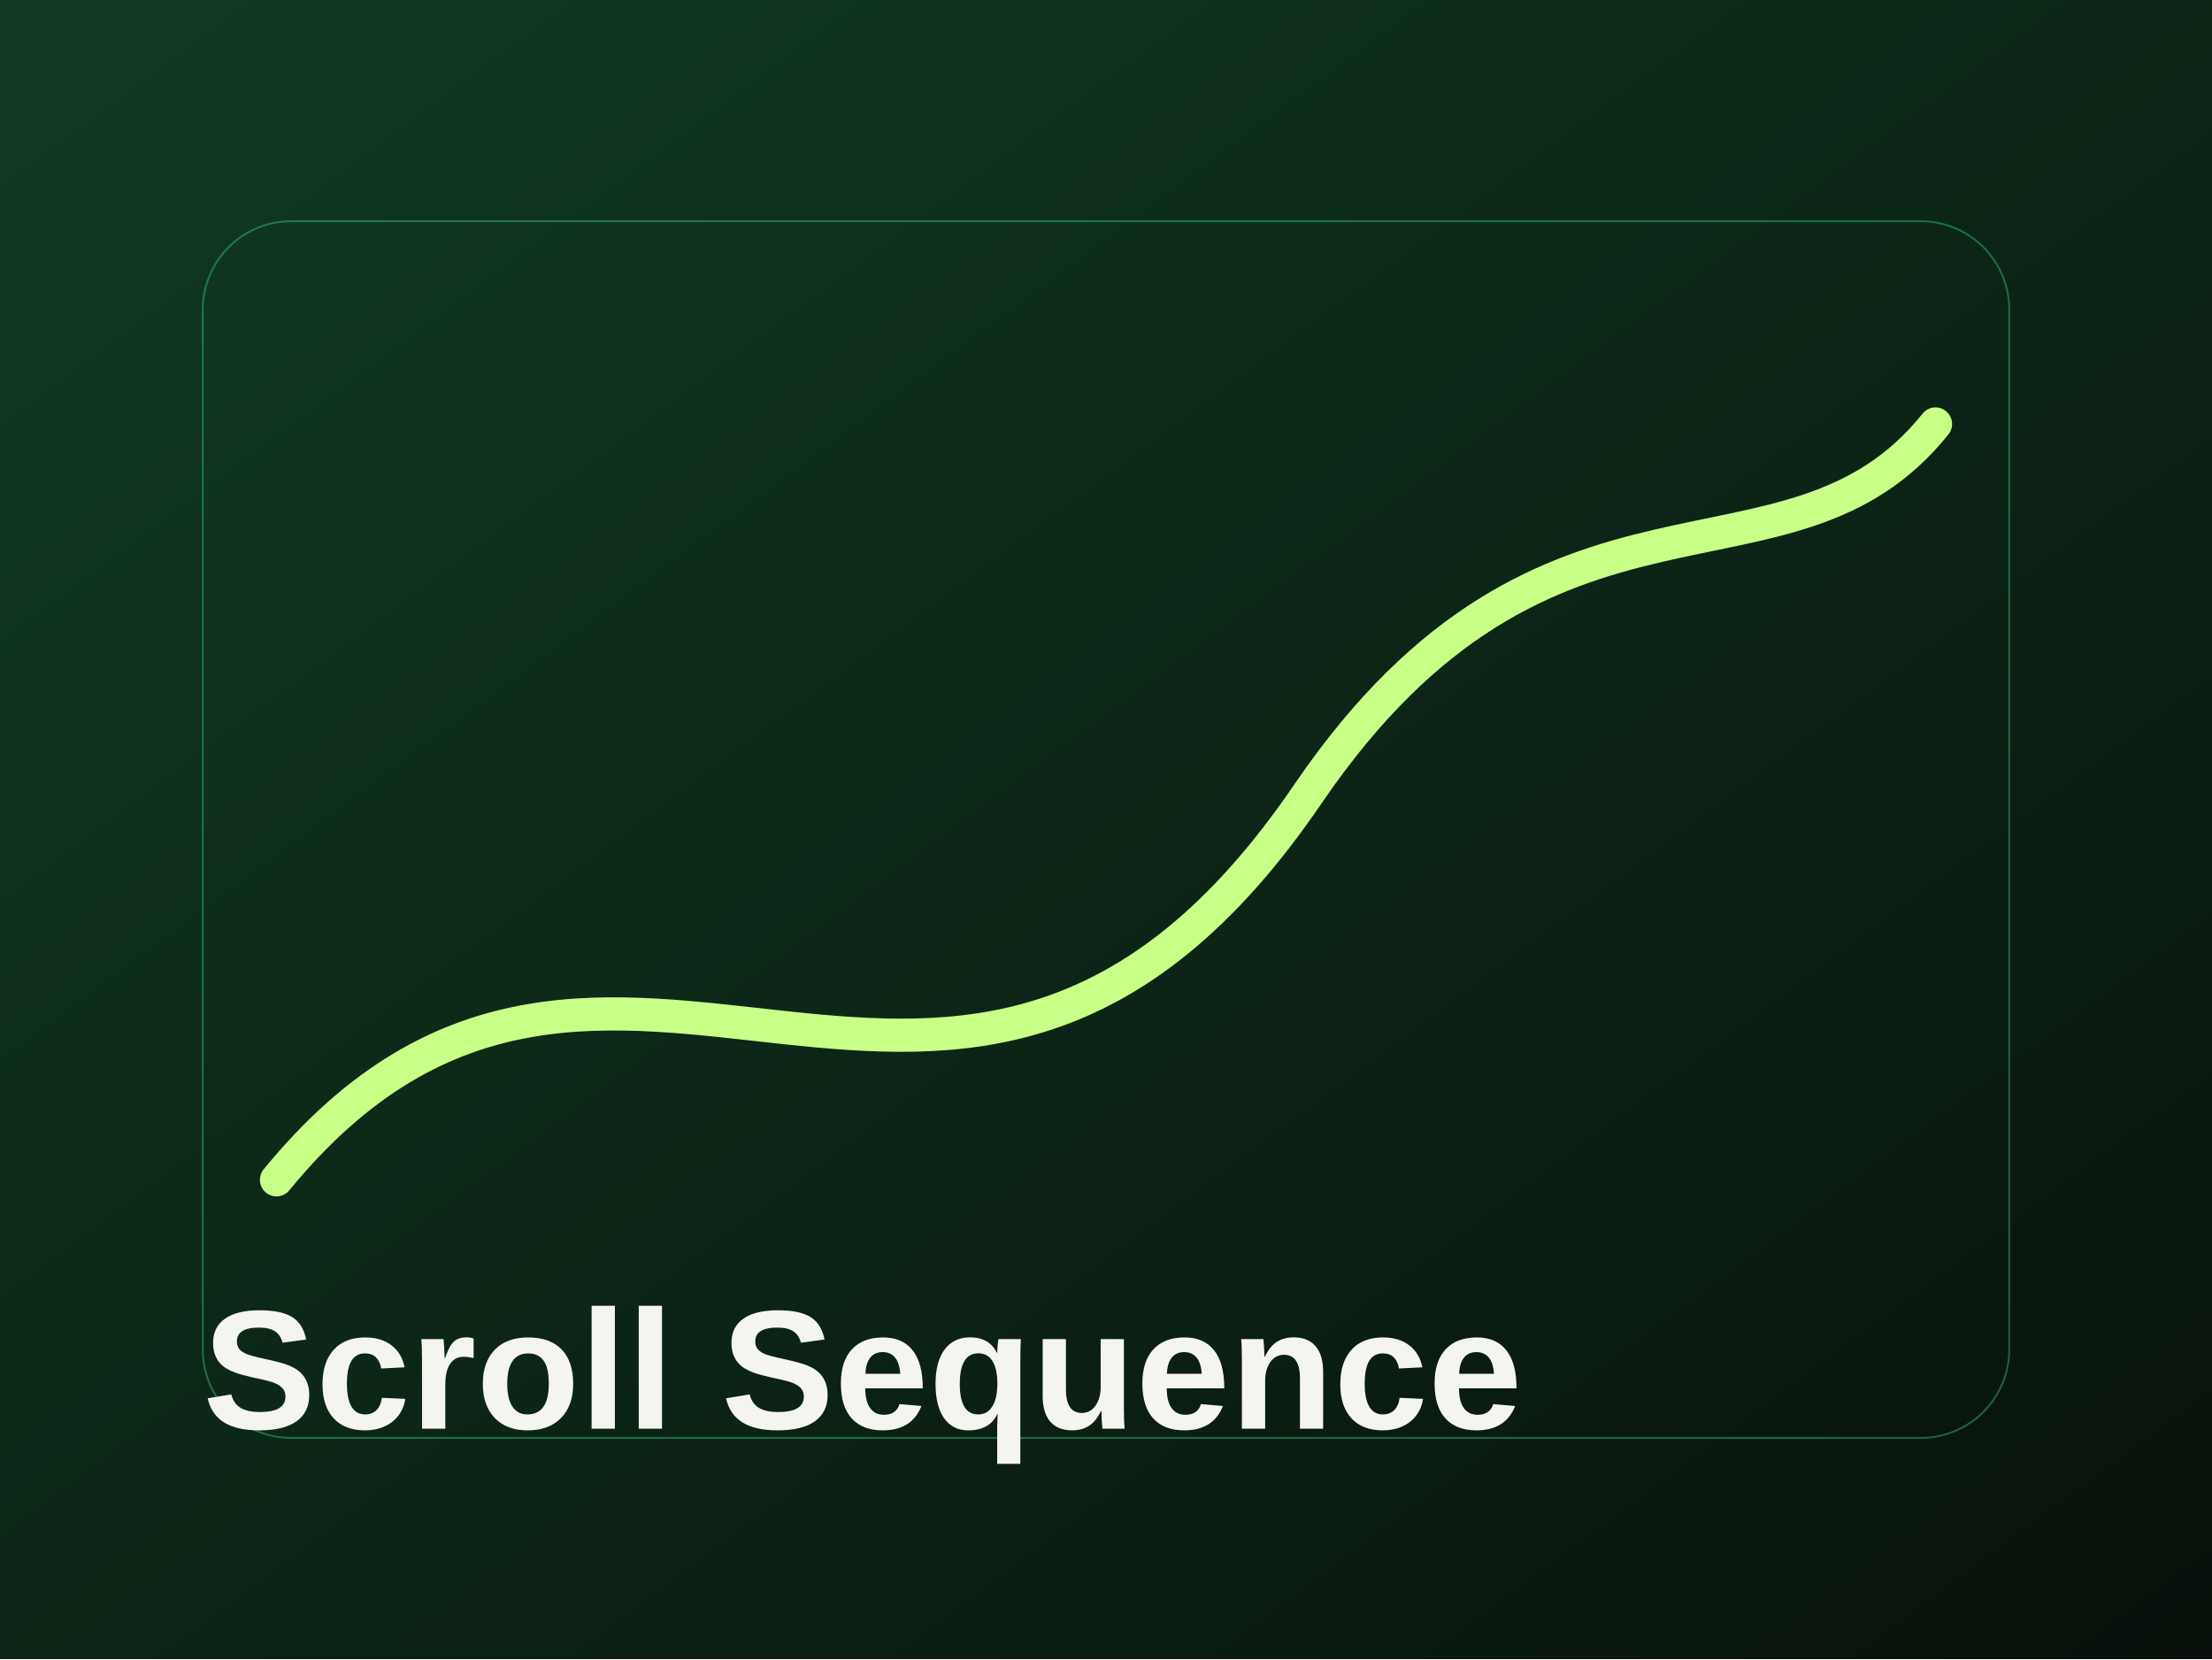
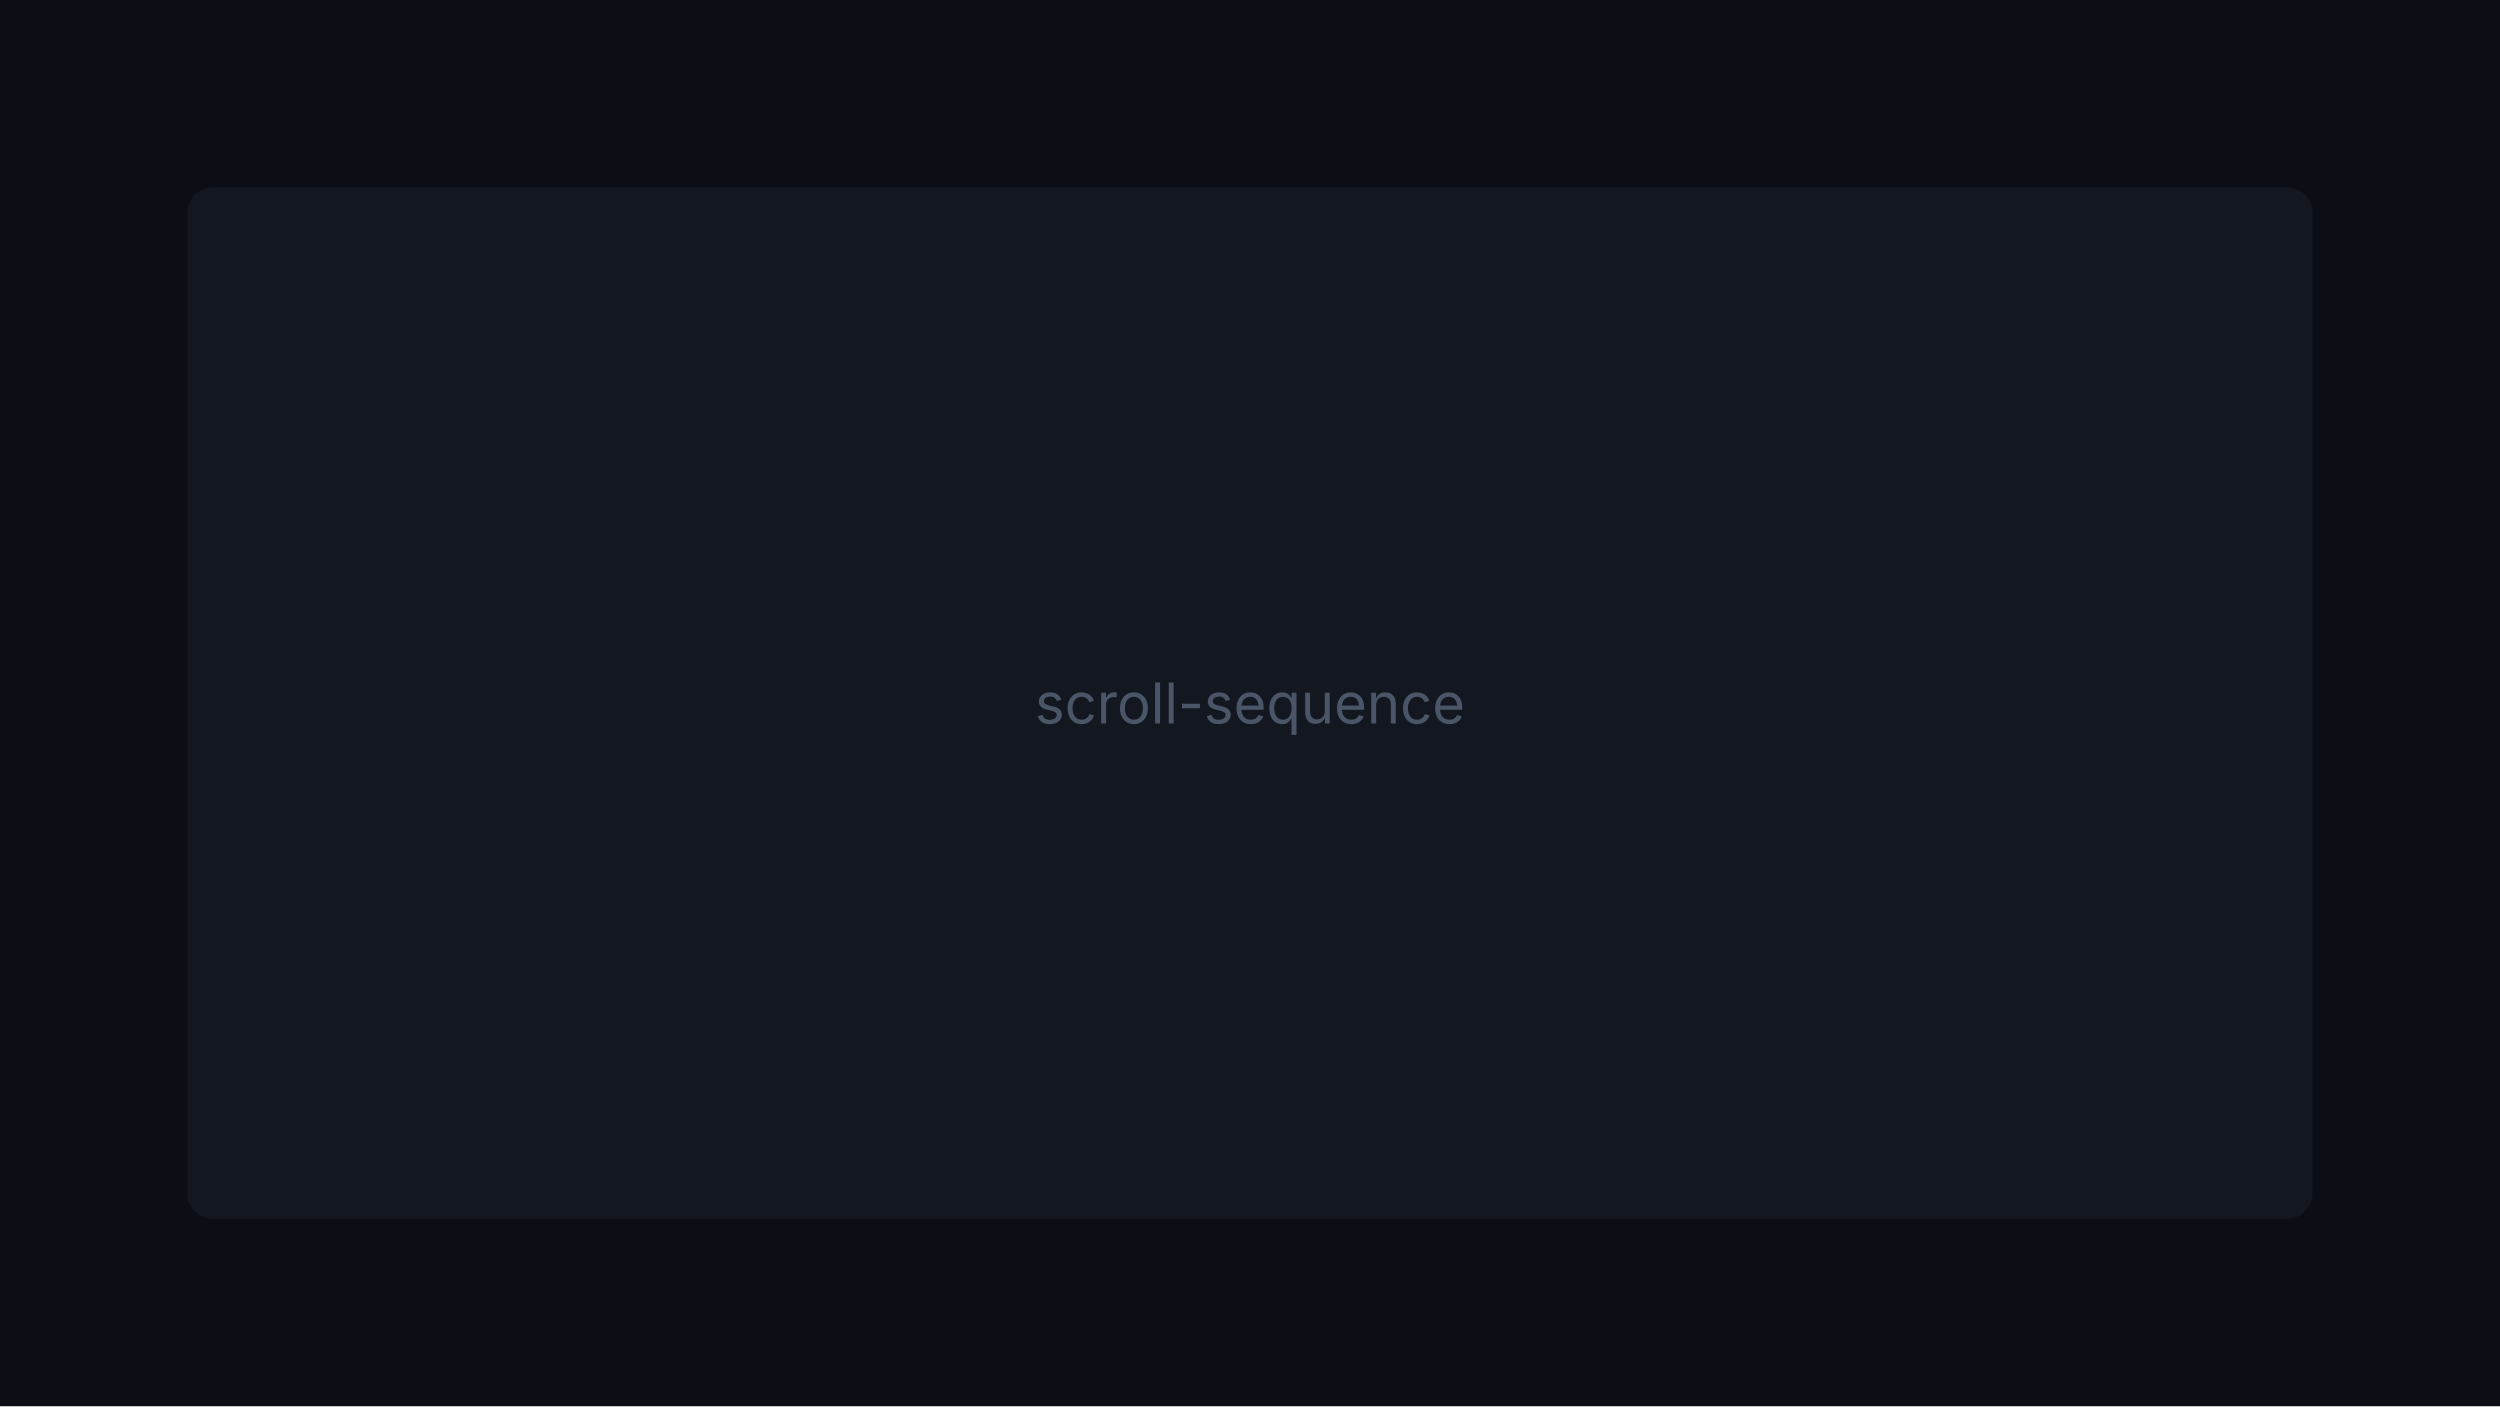
- <svg xmlns="http://www.w3.org/2000/svg" viewBox="0 0 1200 900">
-   <defs>
-     <linearGradient id="g" x1="0" x2="1" y1="0" y2="1">
-       <stop offset="0%" stop-color="#103b22" />
-       <stop offset="100%" stop-color="#08110b" />
-     </linearGradient>
-   </defs>
-   <rect width="1200" height="900" fill="url(#g)" />
-   <rect x="110" y="120" width="980" height="660" rx="48" fill="none" stroke="#41f29a" stroke-opacity=".35" />
-   <path d="M150 640 C330 420 520 710 710 430 C840 240 970 330 1050 230" fill="none" stroke="#c7ff87" stroke-width="18" stroke-linecap="round" />
-   <text x="110" y="775" fill="#f5f5ef" font-size="92" font-family="Arial, sans-serif" font-weight="700">Scroll Sequence</text>
+ <svg xmlns="http://www.w3.org/2000/svg" width="800" height="450" viewBox="0 0 800 450">
+   <rect width="800" height="450" fill="#0b0e14" />
+   <rect x="60" y="60" width="680" height="330" rx="8" fill="#131720" />
+   <text x="400" y="225" text-anchor="middle" dominant-baseline="middle" font-family="Inter, sans-serif" font-size="18" fill="#4a5568">
+     scroll-sequence
+   </text>
</svg>
